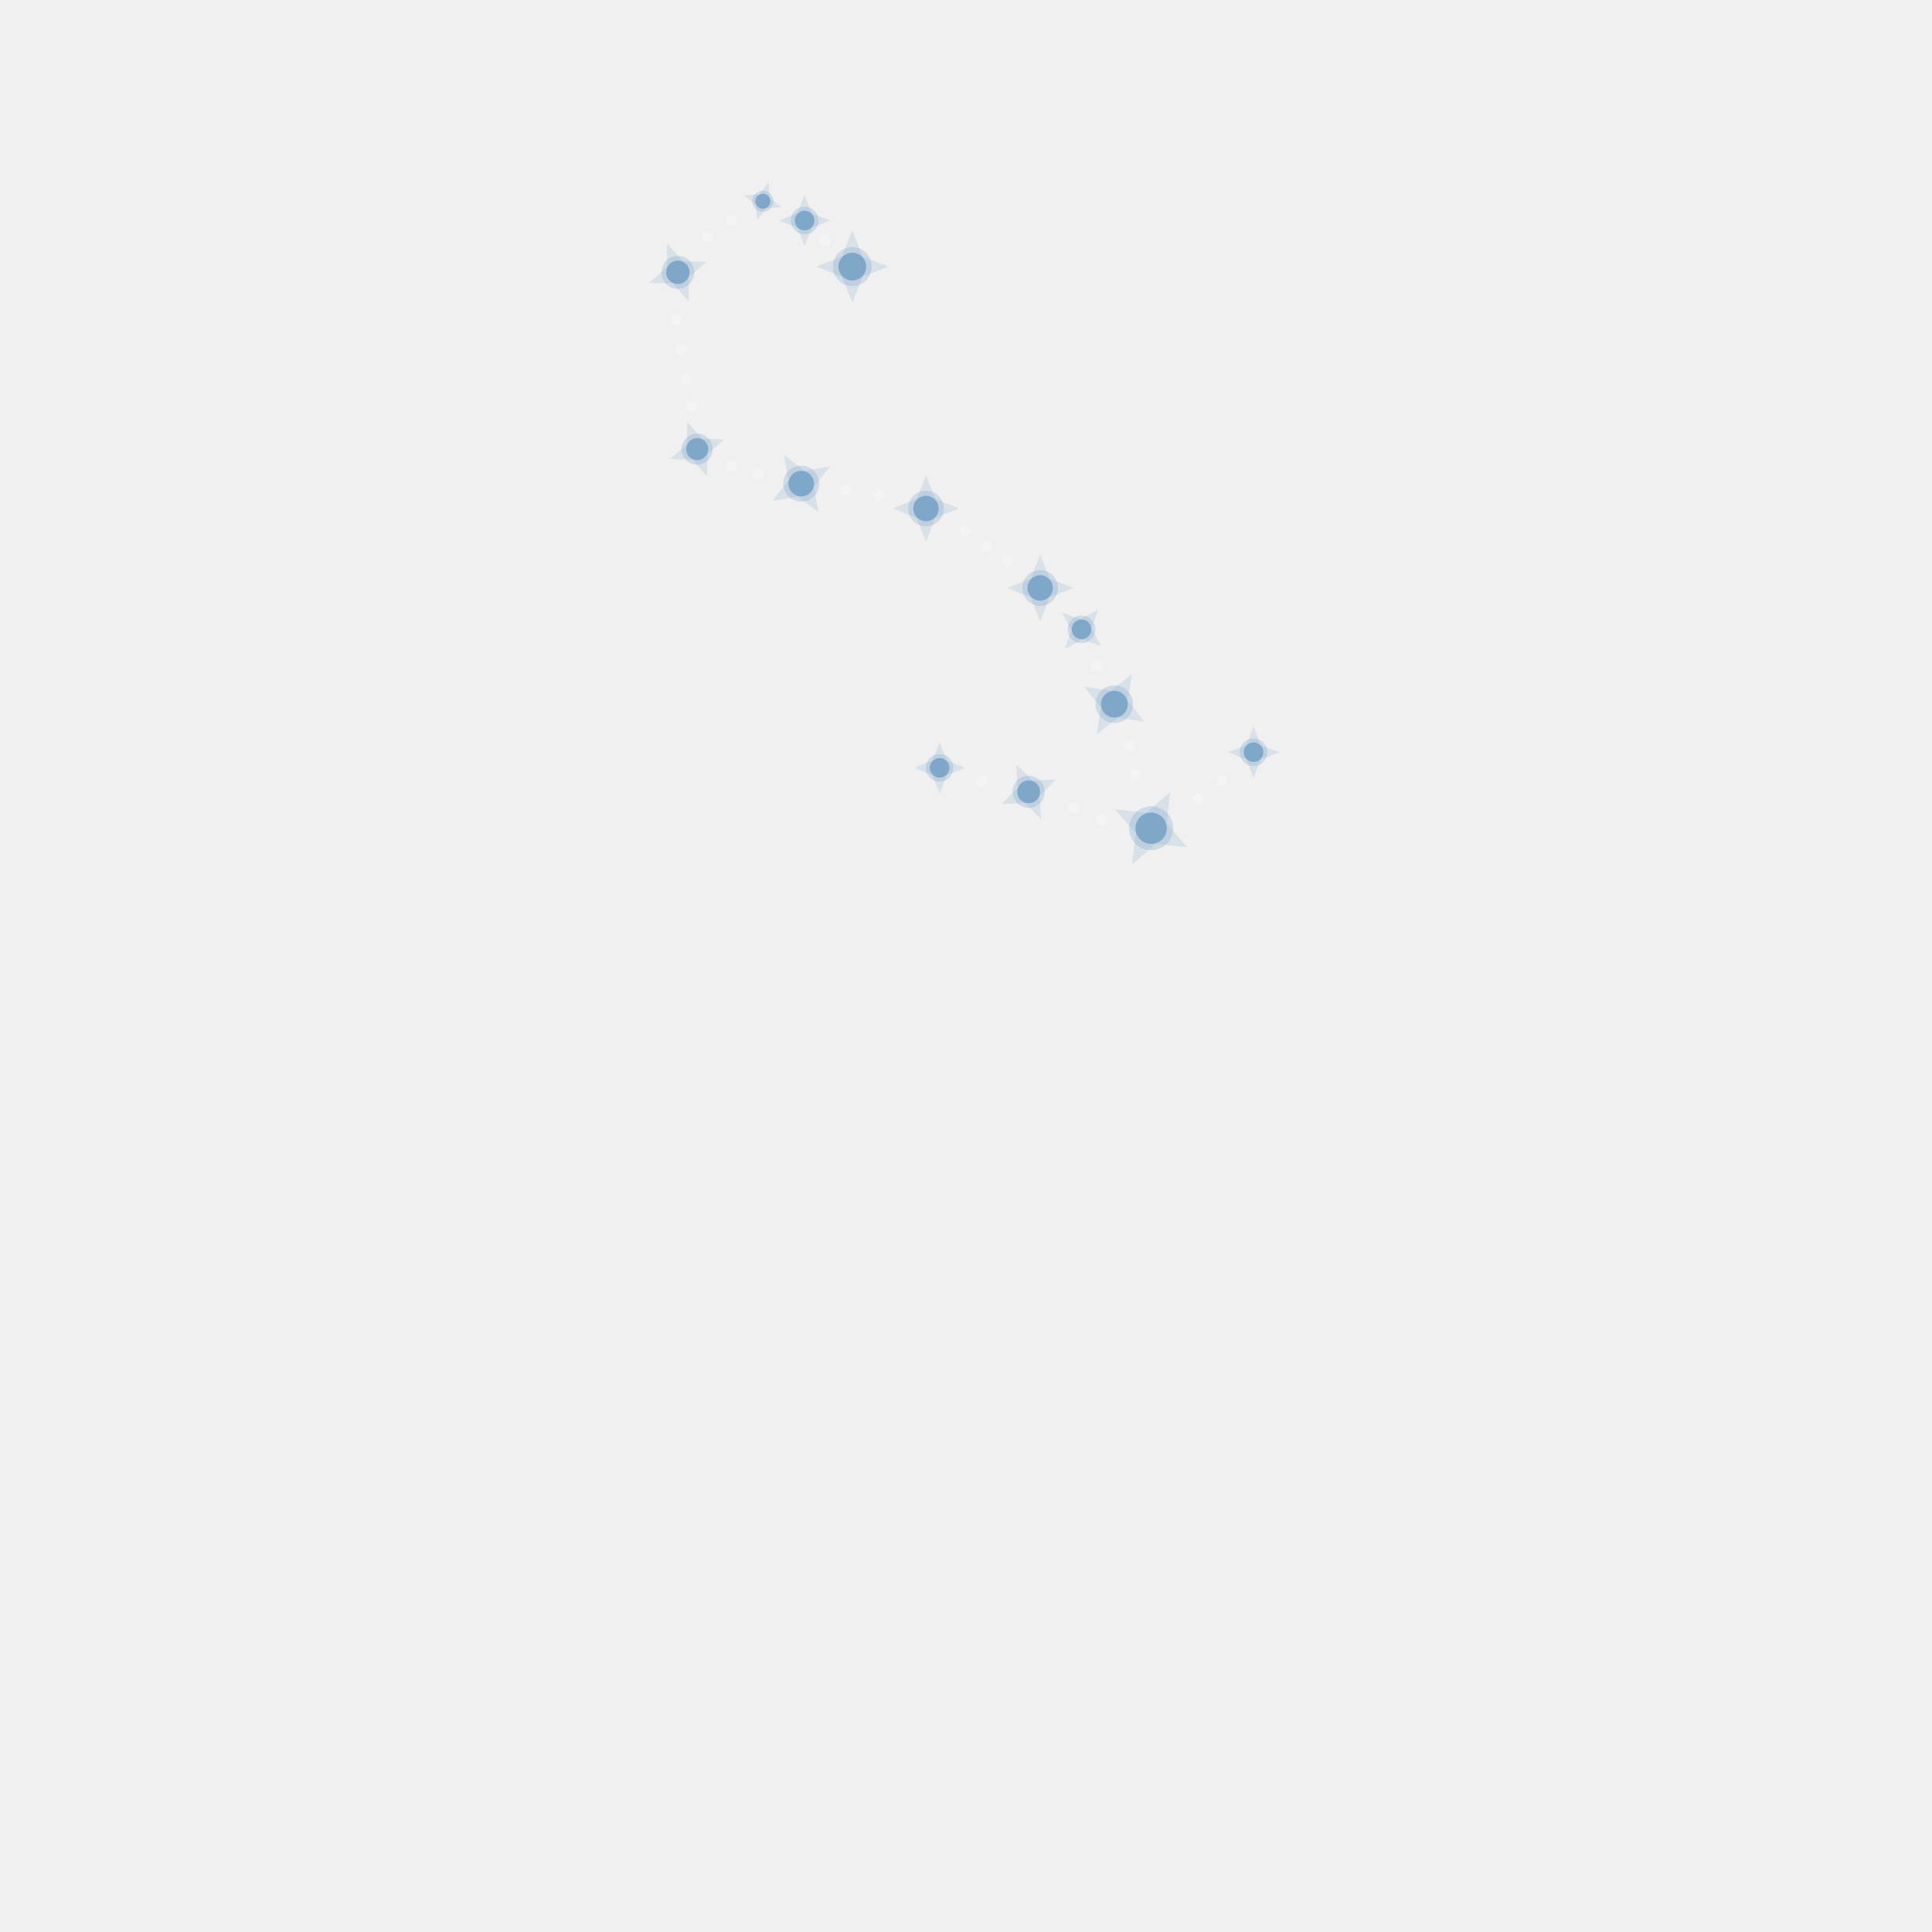
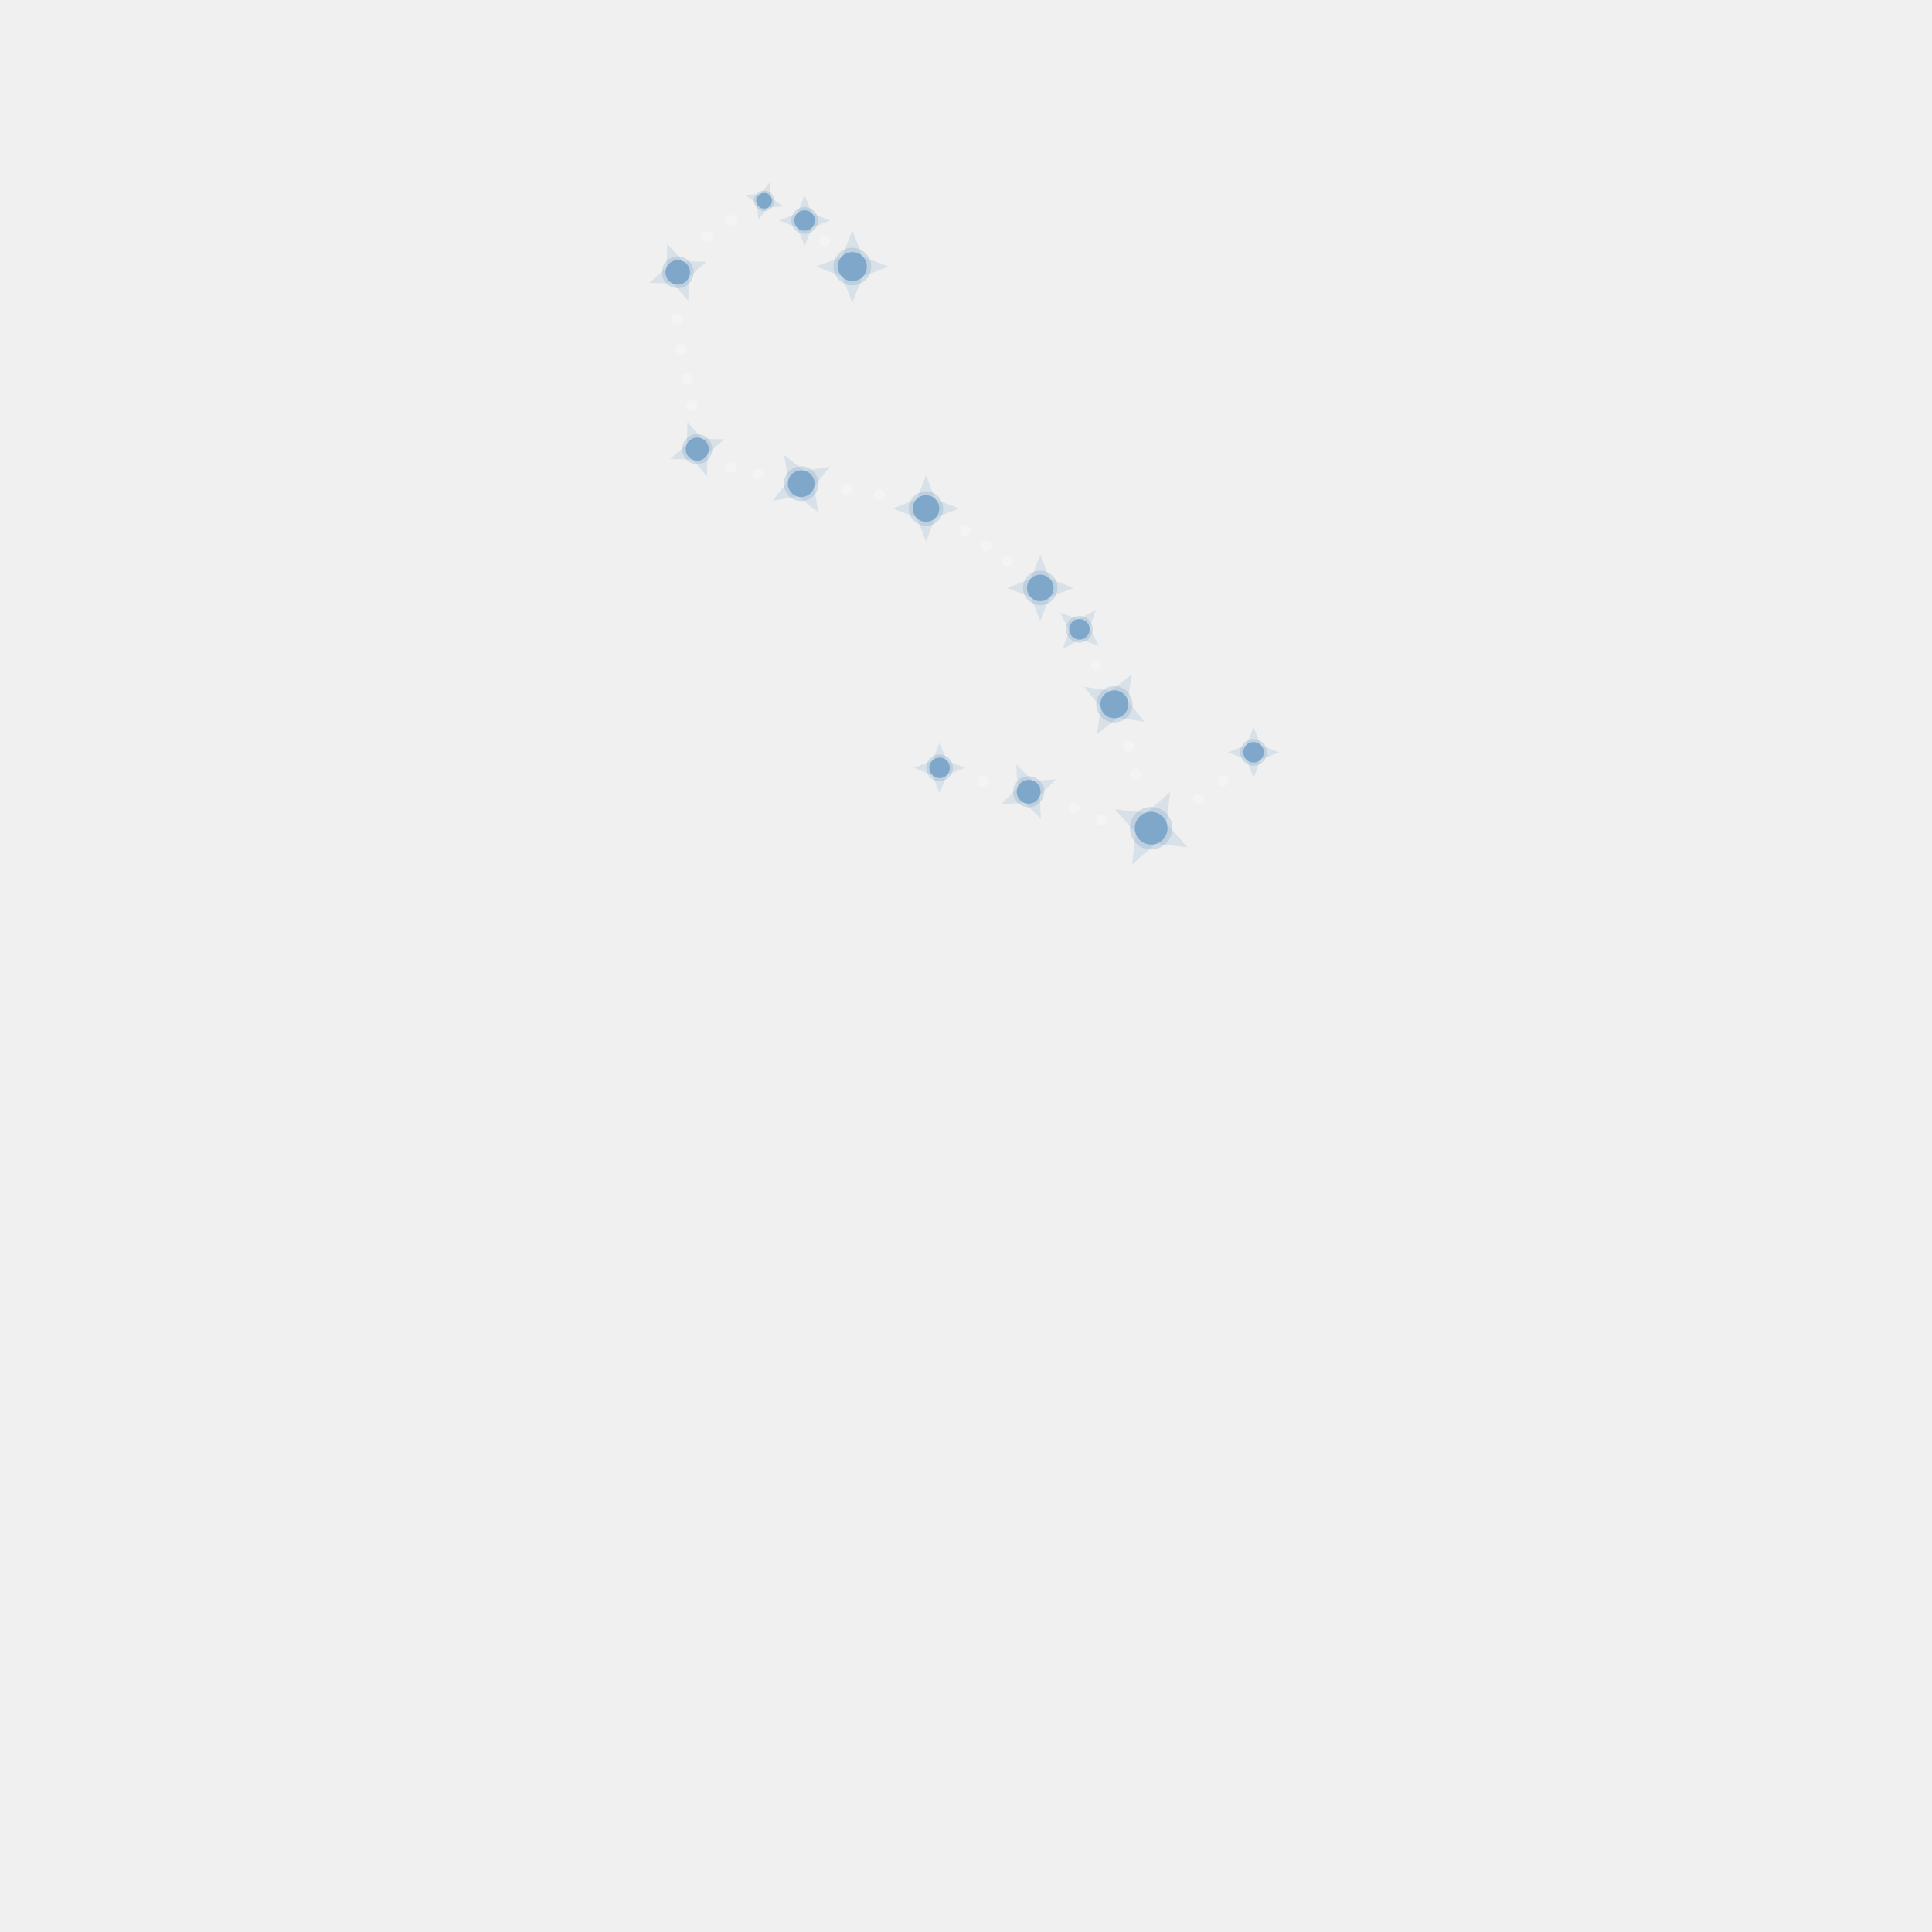
- <svg xmlns="http://www.w3.org/2000/svg" viewBox="0 0 1280 1280" version="1.1" id="svg23668">
-   <defs id="defs23672" />
-   <path d="m 581.234,324.536 c 1.944,-0.628 4.036,0.436 4.664,2.388 0.628,1.944 -0.44,4.032 -2.384,4.664 -1.948,0.628 -4.036,-0.444 -4.668,-2.388 -0.628,-1.944 0.44,-4.036 2.388,-4.664" style="fill:#ffffff;fill-opacity:0.25;fill-rule:nonzero;stroke:none;stroke-width:0.4" id="path856" />
-   <path d="m 559.614,320.888 c 1.948,-0.628 4.036,0.436 4.664,2.384 0.632,1.948 -0.44,4.036 -2.384,4.664 -1.948,0.632 -4.036,-0.436 -4.664,-2.384 -0.632,-1.948 0.436,-4.036 2.384,-4.664" style="fill:#ffffff;fill-opacity:0.25;fill-rule:nonzero;stroke:none;stroke-width:0.4" id="path858" />
-   <path d="m 715.294,535.484 c -0.144,2.04 -1.916,3.576 -3.96,3.432 -2.04,-0.148 -3.576,-1.924 -3.428,-3.964 0.148,-2.036 1.92,-3.576 3.96,-3.428 2.044,0.148 3.576,1.92 3.428,3.96" style="fill:#ffffff;fill-opacity:0.25;fill-rule:nonzero;stroke:none;stroke-width:0.4" id="path860" />
-   <path d="m 733.434,543.456 c -0.144,2.04 -1.916,3.576 -3.96,3.432 -2.04,-0.148 -3.572,-1.924 -3.428,-3.96 0.148,-2.044 1.92,-3.58 3.96,-3.432 2.044,0.144 3.576,1.92 3.428,3.96" style="fill:#ffffff;fill-opacity:0.25;fill-rule:nonzero;stroke:none;stroke-width:0.4" id="path862" />
-   <path d="m 796.054,525.952 c 1.708,1.124 2.188,3.416 1.072,5.132 -1.12,1.708 -3.412,2.188 -5.128,1.072 -1.712,-1.12 -2.192,-3.416 -1.076,-5.128 1.124,-1.712 3.416,-2.196 5.132,-1.076" style="fill:#ffffff;fill-opacity:0.25;fill-rule:nonzero;stroke:none;stroke-width:0.4" id="path864" />
-   <path d="m 811.83,513.964 c 1.716,1.124 2.196,3.42 1.076,5.132 -1.12,1.712 -3.416,2.192 -5.128,1.072 -1.712,-1.116 -2.196,-3.412 -1.076,-5.124 1.12,-1.716 3.416,-2.196 5.128,-1.08" style="fill:#ffffff;fill-opacity:0.25;fill-rule:nonzero;stroke:none;stroke-width:0.4" id="path866" />
-   <path d="m 664.038,370.816 c 0.556,-1.912 2.564,-3.016 4.48,-2.456 1.912,0.564 3.016,2.568 2.456,4.48 -0.56,1.92 -2.564,3.016 -4.48,2.456 -1.916,-0.56 -3.016,-2.564 -2.456,-4.48" style="fill:#ffffff;fill-opacity:0.25;fill-rule:nonzero;stroke:none;stroke-width:0.4" id="path870" />
-   <path d="m 650.01,360.66 c 0.564,-1.912 2.568,-3.012 4.48,-2.452 1.92,0.56 3.016,2.564 2.456,4.48 -0.556,1.912 -2.564,3.016 -4.48,2.452 -1.916,-0.556 -3.016,-2.56 -2.456,-4.48" style="fill:#ffffff;fill-opacity:0.25;fill-rule:nonzero;stroke:none;stroke-width:0.4" id="path872" />
-   <path d="m 636.074,350.572 c 0.56,-1.916 2.564,-3.012 4.48,-2.456 1.916,0.56 3.012,2.568 2.452,4.484 -0.56,1.912 -2.564,3.012 -4.48,2.452 -1.916,-0.56 -3.012,-2.564 -2.452,-4.48" style="fill:#ffffff;fill-opacity:0.25;fill-rule:nonzero;stroke:none;stroke-width:0.4" id="path874" />
-   <path d="m 470.778,153.828 c 1.612,1.18 1.96,3.44 0.776,5.048 -1.18,1.608 -3.44,1.956 -5.048,0.776 -1.608,-1.18 -1.956,-3.44 -0.776,-5.048 1.18,-1.608 3.44,-1.956 5.048,-0.776" style="fill:#ffffff;fill-opacity:0.25;fill-rule:nonzero;stroke:none;stroke-width:0.4" id="path876" />
-   <path d="m 486.918,142.888 c 1.608,1.18 1.956,3.44 0.776,5.048 -1.18,1.608 -3.44,1.956 -5.048,0.776 -1.608,-1.18 -1.956,-3.44 -0.776,-5.048 1.18,-1.608 3.44,-1.956 5.048,-0.776" style="fill:#ffffff;fill-opacity:0.25;fill-rule:nonzero;stroke:none;stroke-width:0.4" id="path878" />
-   <path d="m 549.718,160.976 c -0.868,1.852 -3.072,2.652 -4.928,1.788 -1.852,-0.868 -2.652,-3.072 -1.788,-4.928 0.868,-1.852 3.076,-2.652 4.928,-1.784 1.852,0.868 2.652,3.068 1.788,4.924" style="fill:#ffffff;fill-opacity:0.25;fill-rule:nonzero;stroke:none;stroke-width:0.4" id="path882" />
-   <path d="m 652.322,514.192 c 1.868,0.828 2.716,3.016 1.888,4.888 -0.832,1.868 -3.02,2.712 -4.892,1.884 -1.872,-0.828 -2.716,-3.016 -1.888,-4.884 0.828,-1.872 3.02,-2.716 4.892,-1.888" style="fill:#ffffff;fill-opacity:0.25;fill-rule:nonzero;stroke:none;stroke-width:0.4" id="path886" />
-   <path d="m 727.882,443.916 c -1.8,0.852 -3.96,0.084 -4.808,-1.72 -0.856,-1.8 -0.088,-3.956 1.712,-4.808 1.804,-0.856 3.96,-0.092 4.812,1.712 0.856,1.808 0.088,3.96 -1.716,4.816" style="fill:#ffffff;fill-opacity:0.25;fill-rule:nonzero;stroke:none;stroke-width:0.4" id="path888" />
-   <path d="m 488.078,308.364 c 0.32,1.968 -1.012,3.824 -2.984,4.148 -1.968,0.32 -3.824,-1.016 -4.148,-2.984 -0.32,-1.968 1.016,-3.828 2.984,-4.148 1.972,-0.32 3.824,1.016 4.148,2.984" style="fill:#ffffff;fill-opacity:0.25;fill-rule:nonzero;stroke:none;stroke-width:0.4" id="path892" />
-   <path d="m 505.886,313.612 c 0.32,1.972 -1.016,3.828 -2.984,4.152 -1.972,0.32 -3.824,-1.016 -4.148,-2.988 -0.32,-1.968 1.016,-3.824 2.984,-4.148 1.968,-0.32 3.828,1.016 4.148,2.984" style="fill:#ffffff;fill-opacity:0.25;fill-rule:nonzero;stroke:none;stroke-width:0.4" id="path894" />
-   <path d="m 456.166,265.88 c 1.78,-1.008 4.04,-0.38 5.048,1.396 1.008,1.784 0.38,4.044 -1.4,5.052 -1.78,1.008 -4.04,0.38 -5.048,-1.4 -1.008,-1.78 -0.38,-4.04 1.4,-5.048" style="fill:#ffffff;fill-opacity:0.25;fill-rule:nonzero;stroke:none;stroke-width:0.4" id="path900" />
-   <path d="m 453.03,247.888 c 1.784,-1.008 4.044,-0.38 5.052,1.4 1.004,1.784 0.376,4.04 -1.404,5.048 -1.78,1.008 -4.04,0.384 -5.048,-1.4 -1.008,-1.78 -0.38,-4.04 1.4,-5.048" style="fill:#ffffff;fill-opacity:0.25;fill-rule:nonzero;stroke:none;stroke-width:0.4" id="path902" />
-   <path d="m 449.63,228.368 c 1.78,-1.008 4.04,-0.38 5.048,1.4 1.008,1.78 0.38,4.04 -1.4,5.048 -1.78,1.008 -4.04,0.38 -5.048,-1.4 -1.008,-1.784 -0.38,-4.04 1.4,-5.048" style="fill:#ffffff;fill-opacity:0.25;fill-rule:nonzero;stroke:none;stroke-width:0.4" id="path904" />
-   <path d="m 446.198,208.668 c 1.78,-1.008 4.04,-0.384 5.048,1.4 1.008,1.78 0.38,4.04 -1.4,5.044 -1.78,1.008 -4.04,0.384 -5.048,-1.396 -1.008,-1.78 -0.384,-4.044 1.4,-5.048" style="fill:#ffffff;fill-opacity:0.25;fill-rule:nonzero;stroke:none;stroke-width:0.4" id="path906" />
-   <path d="m 755.074,510.516 c 1.324,1.56 1.124,3.9 -0.436,5.22 -1.56,1.32 -3.9,1.124 -5.224,-0.44 -1.32,-1.56 -1.124,-3.896 0.44,-5.216 1.56,-1.32 3.896,-1.128 5.22,0.436" style="fill:#ffffff;fill-opacity:0.25;fill-rule:nonzero;stroke:none;stroke-width:0.4" id="path910" />
-   <path d="m 750.57,491.972 c 1.32,1.564 1.124,3.9 -0.44,5.22 -1.56,1.324 -3.896,1.128 -5.216,-0.432 -1.324,-1.564 -1.128,-3.904 0.436,-5.224 1.564,-1.32 3.9,-1.124 5.22,0.436" style="fill:#ffffff;fill-opacity:0.25;fill-rule:nonzero;stroke:none;stroke-width:0.4" id="path912" />
-   <g transform="matrix(9.6,0,0,9.6,1246.291,-980.151)" id="use9385-36" style="fill:#7fa7ca;fill-opacity:1">
-     <path d="m -71,118 0.708,1.792 L -68.5,120.5 -70.292,121.208 -71,123 -71.708,121.208 -73.5,120.5 l 1.792,-0.708 z" id="path10536-2" style="display:inline;overflow:visible;opacity:0.2;fill-rule:evenodd;stroke:none;stroke-width:4;stroke-linecap:butt;stroke-linejoin:miter;stroke-miterlimit:4;stroke-dashoffset:0;stroke-opacity:1;marker:none;marker-start:none;marker-mid:none;marker-end:none;enable-background:accumulate" />
-     <path d="m -69.654,120.5 c 0,0.743 -0.603,1.346 -1.346,1.346 -0.743,0 -1.346,-0.603 -1.346,-1.346 0,-0.743 0.603,-1.346 1.346,-1.346 0.743,0 1.346,0.603 1.346,1.346 z" id="path10538-7" style="display:inline;overflow:visible;opacity:0.3;fill-rule:evenodd;stroke:none;stroke-width:4;stroke-linecap:butt;stroke-linejoin:miter;stroke-miterlimit:4;stroke-dashoffset:0;stroke-opacity:1;marker:none;marker-start:none;marker-mid:none;marker-end:none;enable-background:accumulate" />
-     <path d="m -71.957,120.5 c 0,0.528 0.429,0.957 0.957,0.957 0.528,0 0.957,-0.429 0.957,-0.957 0,-0.528 -0.429,-0.957 -0.957,-0.957 -0.528,0 -0.957,0.429 -0.957,0.957 z" id="path10540-06" style="display:inline;overflow:visible;fill-rule:evenodd;stroke:none;stroke-width:4;stroke-linecap:butt;stroke-linejoin:miter;stroke-miterlimit:4;stroke-dashoffset:0;stroke-opacity:1;marker:none;marker-start:none;marker-mid:none;marker-end:none;enable-background:accumulate" />
-   </g>
-   <g transform="matrix(6.8,0,0,6.8,1015.866,-673.288)" id="use9385-36-6" style="fill:#7fa7ca;fill-opacity:1">
-     <path d="m -71,118 0.708,1.792 L -68.5,120.5 -70.292,121.208 -71,123 -71.708,121.208 -73.5,120.5 l 1.792,-0.708 z" id="path10536-2-9" style="display:inline;overflow:visible;opacity:0.2;fill-rule:evenodd;stroke:none;stroke-width:4;stroke-linecap:butt;stroke-linejoin:miter;stroke-miterlimit:4;stroke-dashoffset:0;stroke-opacity:1;marker:none;marker-start:none;marker-mid:none;marker-end:none;enable-background:accumulate" />
-     <path d="m -69.654,120.5 c 0,0.743 -0.603,1.346 -1.346,1.346 -0.743,0 -1.346,-0.603 -1.346,-1.346 0,-0.743 0.603,-1.346 1.346,-1.346 0.743,0 1.346,0.603 1.346,1.346 z" id="path10538-7-2" style="display:inline;overflow:visible;opacity:0.3;fill-rule:evenodd;stroke:none;stroke-width:4;stroke-linecap:butt;stroke-linejoin:miter;stroke-miterlimit:4;stroke-dashoffset:0;stroke-opacity:1;marker:none;marker-start:none;marker-mid:none;marker-end:none;enable-background:accumulate" />
-     <path d="m -71.957,120.5 c 0,0.528 0.429,0.957 0.957,0.957 0.528,0 0.957,-0.429 0.957,-0.957 0,-0.528 -0.429,-0.957 -0.957,-0.957 -0.528,0 -0.957,0.429 -0.957,0.957 z" id="path10540-06-5" style="display:inline;overflow:visible;fill-rule:evenodd;stroke:none;stroke-width:4;stroke-linecap:butt;stroke-linejoin:miter;stroke-miterlimit:4;stroke-dashoffset:0;stroke-opacity:1;marker:none;marker-start:none;marker-mid:none;marker-end:none;enable-background:accumulate" />
-   </g>
-   <g transform="matrix(4.967878,1.536289,-1.536289,4.967878,1043.236,-356.2055)" id="use9385-36-9" style="fill:#7fa7ca;fill-opacity:1">
-     <path d="m -71,118 0.708,1.792 L -68.5,120.5 -70.292,121.208 -71,123 -71.708,121.208 -73.5,120.5 l 1.792,-0.708 z" id="path10536-2-5" style="display:inline;overflow:visible;opacity:0.2;fill-rule:evenodd;stroke:none;stroke-width:4;stroke-linecap:butt;stroke-linejoin:miter;stroke-miterlimit:4;stroke-dashoffset:0;stroke-opacity:1;marker:none;marker-start:none;marker-mid:none;marker-end:none;enable-background:accumulate" />
-     <path d="m -69.654,120.5 c 0,0.743 -0.603,1.346 -1.346,1.346 -0.743,0 -1.346,-0.603 -1.346,-1.346 0,-0.743 0.603,-1.346 1.346,-1.346 0.743,0 1.346,0.603 1.346,1.346 z" id="path10538-7-7" style="display:inline;overflow:visible;opacity:0.3;fill-rule:evenodd;stroke:none;stroke-width:4;stroke-linecap:butt;stroke-linejoin:miter;stroke-miterlimit:4;stroke-dashoffset:0;stroke-opacity:1;marker:none;marker-start:none;marker-mid:none;marker-end:none;enable-background:accumulate" />
-     <path d="m -71.957,120.5 c 0,0.528 0.429,0.957 0.957,0.957 0.528,0 0.957,-0.429 0.957,-0.957 0,-0.528 -0.429,-0.957 -0.957,-0.957 -0.528,0 -0.957,0.429 -0.957,0.957 z" id="path10540-06-0" style="display:inline;overflow:visible;fill-rule:evenodd;stroke:none;stroke-width:4;stroke-linecap:butt;stroke-linejoin:miter;stroke-miterlimit:4;stroke-dashoffset:0;stroke-opacity:1;marker:none;marker-start:none;marker-mid:none;marker-end:none;enable-background:accumulate" />
-   </g>
-   <g transform="matrix(7.6,-2.817081,2.817081,7.6,649.2318,-935.4012)" id="use9385-36-0" style="fill:#7fa7ca;fill-opacity:1">
-     <path d="m -71,118 0.708,1.792 L -68.5,120.5 -70.292,121.208 -71,123 -71.708,121.208 -73.5,120.5 l 1.792,-0.708 z" id="path10536-2-6" style="display:inline;overflow:visible;opacity:0.2;fill-rule:evenodd;stroke:none;stroke-width:4;stroke-linecap:butt;stroke-linejoin:miter;stroke-miterlimit:4;stroke-dashoffset:0;stroke-opacity:1;marker:none;marker-start:none;marker-mid:none;marker-end:none;enable-background:accumulate" />
-     <path d="m -69.654,120.5 c 0,0.743 -0.603,1.346 -1.346,1.346 -0.743,0 -1.346,-0.603 -1.346,-1.346 0,-0.743 0.603,-1.346 1.346,-1.346 0.743,0 1.346,0.603 1.346,1.346 z" id="path10538-7-1" style="display:inline;overflow:visible;opacity:0.3;fill-rule:evenodd;stroke:none;stroke-width:4;stroke-linecap:butt;stroke-linejoin:miter;stroke-miterlimit:4;stroke-dashoffset:0;stroke-opacity:1;marker:none;marker-start:none;marker-mid:none;marker-end:none;enable-background:accumulate" />
-     <path d="m -71.957,120.5 c 0,0.528 0.429,0.957 0.957,0.957 0.528,0 0.957,-0.429 0.957,-0.957 0,-0.528 -0.429,-0.957 -0.957,-0.957 -0.528,0 -0.957,0.429 -0.957,0.957 z" id="path10540-06-6" style="display:inline;overflow:visible;fill-rule:evenodd;stroke:none;stroke-width:4;stroke-linecap:butt;stroke-linejoin:miter;stroke-miterlimit:4;stroke-dashoffset:0;stroke-opacity:1;marker:none;marker-start:none;marker-mid:none;marker-end:none;enable-background:accumulate" />
-   </g>
-   <g transform="matrix(7.2,-2.605293,2.605293,7.2,659.1751,-755.0021)" id="use9385-36-4" style="fill:#7fa7ca;fill-opacity:1">
-     <path d="m -71,118 0.708,1.792 L -68.5,120.5 -70.292,121.208 -71,123 -71.708,121.208 -73.5,120.5 l 1.792,-0.708 z" id="path10536-2-7" style="display:inline;overflow:visible;opacity:0.2;fill-rule:evenodd;stroke:none;stroke-width:4;stroke-linecap:butt;stroke-linejoin:miter;stroke-miterlimit:4;stroke-dashoffset:0;stroke-opacity:1;marker:none;marker-start:none;marker-mid:none;marker-end:none;enable-background:accumulate" />
-     <path d="m -69.654,120.5 c 0,0.743 -0.603,1.346 -1.346,1.346 -0.743,0 -1.346,-0.603 -1.346,-1.346 0,-0.743 0.603,-1.346 1.346,-1.346 0.743,0 1.346,0.603 1.346,1.346 z" id="path10538-7-77" style="display:inline;overflow:visible;opacity:0.3;fill-rule:evenodd;stroke:none;stroke-width:4;stroke-linecap:butt;stroke-linejoin:miter;stroke-miterlimit:4;stroke-dashoffset:0;stroke-opacity:1;marker:none;marker-start:none;marker-mid:none;marker-end:none;enable-background:accumulate" />
-     <path d="m -71.957,120.5 c 0,0.528 0.429,0.957 0.957,0.957 0.528,0 0.957,-0.429 0.957,-0.957 0,-0.528 -0.429,-0.957 -0.957,-0.957 -0.528,0 -0.957,0.429 -0.957,0.957 z" id="path10540-06-59" style="display:inline;overflow:visible;fill-rule:evenodd;stroke:none;stroke-width:4;stroke-linecap:butt;stroke-linejoin:miter;stroke-miterlimit:4;stroke-dashoffset:0;stroke-opacity:1;marker:none;marker-start:none;marker-mid:none;marker-end:none;enable-background:accumulate" />
-   </g>
-   <g transform="matrix(7.6,-4.537247,4.537247,7.6,523.6892,-917.5153)" id="use9385-36-45" style="fill:#7fa7ca;fill-opacity:1">
-     <path d="m -71,118 0.708,1.792 L -68.5,120.5 -70.292,121.208 -71,123 -71.708,121.208 -73.5,120.5 l 1.792,-0.708 z" id="path10536-2-8" style="display:inline;overflow:visible;opacity:0.2;fill-rule:evenodd;stroke:none;stroke-width:4;stroke-linecap:butt;stroke-linejoin:miter;stroke-miterlimit:4;stroke-dashoffset:0;stroke-opacity:1;marker:none;marker-start:none;marker-mid:none;marker-end:none;enable-background:accumulate" />
-     <path d="m -69.654,120.5 c 0,0.743 -0.603,1.346 -1.346,1.346 -0.743,0 -1.346,-0.603 -1.346,-1.346 0,-0.743 0.603,-1.346 1.346,-1.346 0.743,0 1.346,0.603 1.346,1.346 z" id="path10538-7-4" style="display:inline;overflow:visible;opacity:0.3;fill-rule:evenodd;stroke:none;stroke-width:4;stroke-linecap:butt;stroke-linejoin:miter;stroke-miterlimit:4;stroke-dashoffset:0;stroke-opacity:1;marker:none;marker-start:none;marker-mid:none;marker-end:none;enable-background:accumulate" />
-     <path d="m -71.957,120.5 c 0,0.528 0.429,0.957 0.957,0.957 0.528,0 0.957,-0.429 0.957,-0.957 0,-0.528 -0.429,-0.957 -0.957,-0.957 -0.528,0 -0.957,0.429 -0.957,0.957 z" id="path10540-06-57" style="display:inline;overflow:visible;fill-rule:evenodd;stroke:none;stroke-width:4;stroke-linecap:butt;stroke-linejoin:miter;stroke-miterlimit:4;stroke-dashoffset:0;stroke-opacity:1;marker:none;marker-start:none;marker-mid:none;marker-end:none;enable-background:accumulate" />
-   </g>
-   <g transform="matrix(8.8,0,0,8.8,1238.278,-723.5036)" id="use9385-36-1" style="fill:#7fa7ca;fill-opacity:1">
-     <path d="m -71,118 0.708,1.792 L -68.5,120.5 -70.292,121.208 -71,123 -71.708,121.208 -73.5,120.5 l 1.792,-0.708 z" id="path10536-2-95" style="display:inline;overflow:visible;opacity:0.2;fill-rule:evenodd;stroke:none;stroke-width:4;stroke-linecap:butt;stroke-linejoin:miter;stroke-miterlimit:4;stroke-dashoffset:0;stroke-opacity:1;marker:none;marker-start:none;marker-mid:none;marker-end:none;enable-background:accumulate" />
-     <path d="m -69.654,120.5 c 0,0.743 -0.603,1.346 -1.346,1.346 -0.743,0 -1.346,-0.603 -1.346,-1.346 0,-0.743 0.603,-1.346 1.346,-1.346 0.743,0 1.346,0.603 1.346,1.346 z" id="path10538-7-46" style="display:inline;overflow:visible;opacity:0.3;fill-rule:evenodd;stroke:none;stroke-width:4;stroke-linecap:butt;stroke-linejoin:miter;stroke-miterlimit:4;stroke-dashoffset:0;stroke-opacity:1;marker:none;marker-start:none;marker-mid:none;marker-end:none;enable-background:accumulate" />
-     <path d="m -71.957,120.5 c 0,0.528 0.429,0.957 0.957,0.957 0.528,0 0.957,-0.429 0.957,-0.957 0,-0.528 -0.429,-0.957 -0.957,-0.957 -0.528,0 -0.957,0.429 -0.957,0.957 z" id="path10540-06-2" style="display:inline;overflow:visible;fill-rule:evenodd;stroke:none;stroke-width:4;stroke-linecap:butt;stroke-linejoin:miter;stroke-miterlimit:4;stroke-dashoffset:0;stroke-opacity:1;marker:none;marker-start:none;marker-mid:none;marker-end:none;enable-background:accumulate" />
-   </g>
-   <g transform="matrix(8.8,0,0,8.8,1313.92,-670.8568)" id="use9385-36-99" style="fill:#7fa7ca;fill-opacity:1">
-     <path d="m -71,118 0.708,1.792 L -68.5,120.5 -70.292,121.208 -71,123 -71.708,121.208 -73.5,120.5 l 1.792,-0.708 z" id="path10536-2-63" style="display:inline;overflow:visible;opacity:0.2;fill-rule:evenodd;stroke:none;stroke-width:4;stroke-linecap:butt;stroke-linejoin:miter;stroke-miterlimit:4;stroke-dashoffset:0;stroke-opacity:1;marker:none;marker-start:none;marker-mid:none;marker-end:none;enable-background:accumulate" />
-     <path d="m -69.654,120.5 c 0,0.743 -0.603,1.346 -1.346,1.346 -0.743,0 -1.346,-0.603 -1.346,-1.346 0,-0.743 0.603,-1.346 1.346,-1.346 0.743,0 1.346,0.603 1.346,1.346 z" id="path10538-7-6" style="display:inline;overflow:visible;opacity:0.3;fill-rule:evenodd;stroke:none;stroke-width:4;stroke-linecap:butt;stroke-linejoin:miter;stroke-miterlimit:4;stroke-dashoffset:0;stroke-opacity:1;marker:none;marker-start:none;marker-mid:none;marker-end:none;enable-background:accumulate" />
-     <path d="m -71.957,120.5 c 0,0.528 0.429,0.957 0.957,0.957 0.528,0 0.957,-0.429 0.957,-0.957 0,-0.528 -0.429,-0.957 -0.957,-0.957 -0.528,0 -0.957,0.429 -0.957,0.957 z" id="path10540-06-3" style="display:inline;overflow:visible;fill-rule:evenodd;stroke:none;stroke-width:4;stroke-linecap:butt;stroke-linejoin:miter;stroke-miterlimit:4;stroke-dashoffset:0;stroke-opacity:1;marker:none;marker-start:none;marker-mid:none;marker-end:none;enable-background:accumulate" />
-   </g>
-   <g transform="matrix(5.182703,4.402225,-4.402225,5.182703,1614.978,105.0037)" id="use9385-36-15" style="fill:#7fa7ca;fill-opacity:1">
-     <path d="m -71,118 0.708,1.792 L -68.5,120.5 -70.292,121.208 -71,123 -71.708,121.208 -73.5,120.5 l 1.792,-0.708 z" id="path10536-2-78" style="display:inline;overflow:visible;opacity:0.2;fill-rule:evenodd;stroke:none;stroke-width:4;stroke-linecap:butt;stroke-linejoin:miter;stroke-miterlimit:4;stroke-dashoffset:0;stroke-opacity:1;marker:none;marker-start:none;marker-mid:none;marker-end:none;enable-background:accumulate" />
-     <path d="m -69.654,120.5 c 0,0.743 -0.603,1.346 -1.346,1.346 -0.743,0 -1.346,-0.603 -1.346,-1.346 0,-0.743 0.603,-1.346 1.346,-1.346 0.743,0 1.346,0.603 1.346,1.346 z" id="path10538-7-9" style="display:inline;overflow:visible;opacity:0.3;fill-rule:evenodd;stroke:none;stroke-width:4;stroke-linecap:butt;stroke-linejoin:miter;stroke-miterlimit:4;stroke-dashoffset:0;stroke-opacity:1;marker:none;marker-start:none;marker-mid:none;marker-end:none;enable-background:accumulate" />
-     <path d="m -71.957,120.5 c 0,0.528 0.429,0.957 0.957,0.957 0.528,0 0.957,-0.429 0.957,-0.957 0,-0.528 -0.429,-0.957 -0.957,-0.957 -0.528,0 -0.957,0.429 -0.957,0.957 z" id="path10540-06-7" style="display:inline;overflow:visible;fill-rule:evenodd;stroke:none;stroke-width:4;stroke-linecap:butt;stroke-linejoin:miter;stroke-miterlimit:4;stroke-dashoffset:0;stroke-opacity:1;marker:none;marker-start:none;marker-mid:none;marker-end:none;enable-background:accumulate" />
-   </g>
-   <g transform="matrix(8,4.653175,-4.653175,8,1866.991,-167.0704)" id="use9385-36-07" style="fill:#7fa7ca;fill-opacity:1">
-     <path d="m -71,118 0.708,1.792 L -68.5,120.5 -70.292,121.208 -71,123 -71.708,121.208 -73.5,120.5 l 1.792,-0.708 z" id="path10536-2-1" style="display:inline;overflow:visible;opacity:0.2;fill-rule:evenodd;stroke:none;stroke-width:4;stroke-linecap:butt;stroke-linejoin:miter;stroke-miterlimit:4;stroke-dashoffset:0;stroke-opacity:1;marker:none;marker-start:none;marker-mid:none;marker-end:none;enable-background:accumulate" />
-     <path d="m -69.654,120.5 c 0,0.743 -0.603,1.346 -1.346,1.346 -0.743,0 -1.346,-0.603 -1.346,-1.346 0,-0.743 0.603,-1.346 1.346,-1.346 0.743,0 1.346,0.603 1.346,1.346 z" id="path10538-7-17" style="display:inline;overflow:visible;opacity:0.3;fill-rule:evenodd;stroke:none;stroke-width:4;stroke-linecap:butt;stroke-linejoin:miter;stroke-miterlimit:4;stroke-dashoffset:0;stroke-opacity:1;marker:none;marker-start:none;marker-mid:none;marker-end:none;enable-background:accumulate" />
-     <path d="m -71.957,120.5 c 0,0.528 0.429,0.957 0.957,0.957 0.528,0 0.957,-0.429 0.957,-0.957 0,-0.528 -0.429,-0.957 -0.957,-0.957 -0.528,0 -0.957,0.429 -0.957,0.957 z" id="path10540-06-21" style="display:inline;overflow:visible;fill-rule:evenodd;stroke:none;stroke-width:4;stroke-linecap:butt;stroke-linejoin:miter;stroke-miterlimit:4;stroke-dashoffset:0;stroke-opacity:1;marker:none;marker-start:none;marker-mid:none;marker-end:none;enable-background:accumulate" />
-   </g>
-   <g transform="matrix(9.6,5.039302,-5.039302,9.6,2051.495,-250.2738)" id="use9385-36-2" style="fill:#7fa7ca;fill-opacity:1">
-     <path d="m -71,118 0.708,1.792 L -68.5,120.5 -70.292,121.208 -71,123 -71.708,121.208 -73.5,120.5 l 1.792,-0.708 z" id="path10536-2-82" style="display:inline;overflow:visible;opacity:0.2;fill-rule:evenodd;stroke:none;stroke-width:4;stroke-linecap:butt;stroke-linejoin:miter;stroke-miterlimit:4;stroke-dashoffset:0;stroke-opacity:1;marker:none;marker-start:none;marker-mid:none;marker-end:none;enable-background:accumulate" />
-     <path d="m -69.654,120.5 c 0,0.743 -0.603,1.346 -1.346,1.346 -0.743,0 -1.346,-0.603 -1.346,-1.346 0,-0.743 0.603,-1.346 1.346,-1.346 0.743,0 1.346,0.603 1.346,1.346 z" id="path10538-7-8" style="display:inline;overflow:visible;opacity:0.3;fill-rule:evenodd;stroke:none;stroke-width:4;stroke-linecap:butt;stroke-linejoin:miter;stroke-miterlimit:4;stroke-dashoffset:0;stroke-opacity:1;marker:none;marker-start:none;marker-mid:none;marker-end:none;enable-background:accumulate" />
-     <path d="m -71.957,120.5 c 0,0.528 0.429,0.957 0.957,0.957 0.528,0 0.957,-0.429 0.957,-0.957 0,-0.528 -0.429,-0.957 -0.957,-0.957 -0.528,0 -0.957,0.429 -0.957,0.957 z" id="path10540-06-30" style="display:inline;overflow:visible;fill-rule:evenodd;stroke:none;stroke-width:4;stroke-linecap:butt;stroke-linejoin:miter;stroke-miterlimit:4;stroke-dashoffset:0;stroke-opacity:1;marker:none;marker-start:none;marker-mid:none;marker-end:none;enable-background:accumulate" />
-   </g>
-   <g transform="matrix(6.8,0,0,6.8,1313.311,-321.0376)" id="use9385-36-5" style="fill:#7fa7ca;fill-opacity:1">
-     <path d="m -71,118 0.708,1.792 L -68.5,120.5 -70.292,121.208 -71,123 -71.708,121.208 -73.5,120.5 l 1.792,-0.708 z" id="path10536-2-83" style="display:inline;overflow:visible;opacity:0.2;fill-rule:evenodd;stroke:none;stroke-width:4;stroke-linecap:butt;stroke-linejoin:miter;stroke-miterlimit:4;stroke-dashoffset:0;stroke-opacity:1;marker:none;marker-start:none;marker-mid:none;marker-end:none;enable-background:accumulate" />
-     <path d="m -69.654,120.5 c 0,0.743 -0.603,1.346 -1.346,1.346 -0.743,0 -1.346,-0.603 -1.346,-1.346 0,-0.743 0.603,-1.346 1.346,-1.346 0.743,0 1.346,0.603 1.346,1.346 z" id="path10538-7-72" style="display:inline;overflow:visible;opacity:0.3;fill-rule:evenodd;stroke:none;stroke-width:4;stroke-linecap:butt;stroke-linejoin:miter;stroke-miterlimit:4;stroke-dashoffset:0;stroke-opacity:1;marker:none;marker-start:none;marker-mid:none;marker-end:none;enable-background:accumulate" />
-     <path d="m -71.957,120.5 c 0,0.528 0.429,0.957 0.957,0.957 0.528,0 0.957,-0.429 0.957,-0.957 0,-0.528 -0.429,-0.957 -0.957,-0.957 -0.528,0 -0.957,0.429 -0.957,0.957 z" id="path10540-06-8" style="display:inline;overflow:visible;fill-rule:evenodd;stroke:none;stroke-width:4;stroke-linecap:butt;stroke-linejoin:miter;stroke-miterlimit:4;stroke-dashoffset:0;stroke-opacity:1;marker:none;marker-start:none;marker-mid:none;marker-end:none;enable-background:accumulate" />
-   </g>
-   <g transform="matrix(7.2,-3.275547,3.275547,7.2,798.0231,-575.5694)" id="use9385-36-54" style="fill:#7fa7ca;fill-opacity:1">
-     <path d="m -71,118 0.708,1.792 L -68.5,120.5 -70.292,121.208 -71,123 -71.708,121.208 -73.5,120.5 l 1.792,-0.708 z" id="path10536-2-3" style="display:inline;overflow:visible;opacity:0.2;fill-rule:evenodd;stroke:none;stroke-width:4;stroke-linecap:butt;stroke-linejoin:miter;stroke-miterlimit:4;stroke-dashoffset:0;stroke-opacity:1;marker:none;marker-start:none;marker-mid:none;marker-end:none;enable-background:accumulate" />
-     <path d="m -69.654,120.5 c 0,0.743 -0.603,1.346 -1.346,1.346 -0.743,0 -1.346,-0.603 -1.346,-1.346 0,-0.743 0.603,-1.346 1.346,-1.346 0.743,0 1.346,0.603 1.346,1.346 z" id="path10538-7-5" style="display:inline;overflow:visible;opacity:0.3;fill-rule:evenodd;stroke:none;stroke-width:4;stroke-linecap:butt;stroke-linejoin:miter;stroke-miterlimit:4;stroke-dashoffset:0;stroke-opacity:1;marker:none;marker-start:none;marker-mid:none;marker-end:none;enable-background:accumulate" />
-     <path d="m -71.957,120.5 c 0,0.528 0.429,0.957 0.957,0.957 0.528,0 0.957,-0.429 0.957,-0.957 0,-0.528 -0.429,-0.957 -0.957,-0.957 -0.528,0 -0.957,0.429 -0.957,0.957 z" id="path10540-06-04" style="display:inline;overflow:visible;fill-rule:evenodd;stroke:none;stroke-width:4;stroke-linecap:butt;stroke-linejoin:miter;stroke-miterlimit:4;stroke-dashoffset:0;stroke-opacity:1;marker:none;marker-start:none;marker-mid:none;marker-end:none;enable-background:accumulate" />
-   </g>
-   <g transform="matrix(6.8,0,0,6.8,1105.305,-310.7009)" id="use9385-36-452" style="fill:#7fa7ca;fill-opacity:1">
-     <path d="m -71,118 0.708,1.792 L -68.5,120.5 -70.292,121.208 -71,123 -71.708,121.208 -73.5,120.5 l 1.792,-0.708 z" id="path10536-2-75" style="display:inline;overflow:visible;opacity:0.2;fill-rule:evenodd;stroke:none;stroke-width:4;stroke-linecap:butt;stroke-linejoin:miter;stroke-miterlimit:4;stroke-dashoffset:0;stroke-opacity:1;marker:none;marker-start:none;marker-mid:none;marker-end:none;enable-background:accumulate" />
-     <path d="m -69.654,120.5 c 0,0.743 -0.603,1.346 -1.346,1.346 -0.743,0 -1.346,-0.603 -1.346,-1.346 0,-0.743 0.603,-1.346 1.346,-1.346 0.743,0 1.346,0.603 1.346,1.346 z" id="path10538-7-16" style="display:inline;overflow:visible;opacity:0.3;fill-rule:evenodd;stroke:none;stroke-width:4;stroke-linecap:butt;stroke-linejoin:miter;stroke-miterlimit:4;stroke-dashoffset:0;stroke-opacity:1;marker:none;marker-start:none;marker-mid:none;marker-end:none;enable-background:accumulate" />
-     <path d="m -71.957,120.5 c 0,0.528 0.429,0.957 0.957,0.957 0.528,0 0.957,-0.429 0.957,-0.957 0,-0.528 -0.429,-0.957 -0.957,-0.957 -0.528,0 -0.957,0.429 -0.957,0.957 z" id="path10540-06-4" style="display:inline;overflow:visible;fill-rule:evenodd;stroke:none;stroke-width:4;stroke-linecap:butt;stroke-linejoin:miter;stroke-miterlimit:4;stroke-dashoffset:0;stroke-opacity:1;marker:none;marker-start:none;marker-mid:none;marker-end:none;enable-background:accumulate" />
+ <svg xmlns="http://www.w3.org/2000/svg" viewBox="0 0 1280 1280">
+   <path d="M581.2 324.5a3.7 3.7 0 1 1 2.3 7 3.7 3.7 0 0 1-2.3-7m-21.6-3.6a3.7 3.7 0 1 1 2.3 7 3.7 3.7 0 0 1-2.3-7m155.7 214.6a3.7 3.7 0 1 1-7.4-.5 3.7 3.7 0 0 1 7.4.5m18.1 8a3.7 3.7 0 1 1-7.4-.6 3.7 3.7 0 0 1 7.4.6M796 526a3.7 3.7 0 1 1-4 6.2 3.7 3.7 0 0 1 4-6.2m15.8-12a3.7 3.7 0 1 1-4 6.2 3.7 3.7 0 0 1 4-6.2M664 370.8a3.6 3.6 0 1 1 7 2 3.6 3.6 0 0 1-7-2m-14-10.1a3.6 3.6 0 1 1 7 2 3.6 3.6 0 0 1-7-2m-14-10.1a3.6 3.6 0 1 1 7 2 3.6 3.6 0 0 1-7-2M470.8 153.8a3.6 3.6 0 1 1-4.3 5.8 3.6 3.6 0 0 1 4.3-5.8m16.2-10.9a3.6 3.6 0 1 1-4.4 5.8 3.6 3.6 0 0 1 4.3-5.8m62.8 18.1a3.7 3.7 0 1 1-6.7-3.2 3.7 3.7 0 0 1 6.7 3.2m102.6 353.2a3.7 3.7 0 1 1-3 6.8 3.7 3.7 0 0 1 3-6.8m75.6-70.2a3.6 3.6 0 1 1-3.1-6.6 3.6 3.6 0 0 1 3 6.5M488 308.4a3.6 3.6 0 1 1-7 1.1 3.6 3.6 0 0 1 7-1.1m17.9 5.2a3.6 3.6 0 1 1-7.2 1.2 3.6 3.6 0 0 1 7.2-1.2m-49.7-47.7a3.7 3.7 0 1 1 3.6 6.4 3.7 3.7 0 0 1-3.6-6.4m-3.2-18a3.7 3.7 0 1 1 3.7 6.4 3.7 3.7 0 0 1-3.7-6.4m-3.4-19.5a3.7 3.7 0 1 1 3.7 6.4 3.7 3.7 0 0 1-3.7-6.4m-3.4-19.7a3.7 3.7 0 1 1 3.6 6.4 3.7 3.7 0 0 1-3.6-6.4M755 510.5a3.7 3.7 0 1 1-5.6 4.8 3.7 3.7 0 0 1 5.7-4.8m-4.5-18.5a3.7 3.7 0 1 1-5.7 4.8 3.7 3.7 0 0 1 5.7-4.8" style="fill:#fff;fill-opacity:.25" />
+   <g style="fill:#7fa7ca">
+     <path d="m-71 118 .7 1.8 1.8.7-1.8.7-.7 1.8-.7-1.8-1.8-.7 1.8-.7z" style="opacity:.2" transform="matrix(9.6 0 0 9.6 1246.3 -980.2)" />
+     <path d="M-69.7 120.5a1.3 1.3 0 1 1-2.6 0 1.3 1.3 0 0 1 2.6 0z" style="opacity:.3" transform="matrix(9.6 0 0 9.6 1246.3 -980.2)" />
+     <path d="M-72 120.5a1 1 0 1 0 2 0 1 1 0 0 0-2 0z" transform="matrix(9.6 0 0 9.6 1246.3 -980.2)" />
+     <path d="m-71 118 .7 1.8 1.8.7-1.8.7-.7 1.8-.7-1.8-1.8-.7 1.8-.7z" style="opacity:.2" transform="matrix(6.8 0 0 6.8 1015.9 -673.3)" />
+     <path d="M-69.7 120.5a1.3 1.3 0 1 1-2.6 0 1.3 1.3 0 0 1 2.6 0z" style="opacity:.3" transform="matrix(6.8 0 0 6.8 1015.9 -673.3)" />
+     <path d="M-72 120.5a1 1 0 1 0 2 0 1 1 0 0 0-2 0z" transform="matrix(6.8 0 0 6.8 1015.9 -673.3)" />
+     <path d="m-71 118 .7 1.8 1.8.7-1.8.7-.7 1.8-.7-1.8-1.8-.7 1.8-.7z" style="opacity:.2" transform="rotate(17.2 1700.4 3274.2) scale(5.2)" />
+     <path d="M-69.7 120.5a1.3 1.3 0 1 1-2.6 0 1.3 1.3 0 0 1 2.6 0z" style="opacity:.3" transform="rotate(17.2 1700.4 3274.2) scale(5.2)" />
+     <path d="M-72 120.5a1 1 0 1 0 2 0 1 1 0 0 0-2 0z" transform="rotate(17.2 1700.4 3274.2) scale(5.2)" />
+     <path d="m-71 118 .7 1.8 1.8.7-1.8.7-.7 1.8-.7-1.8-1.8-.7 1.8-.7z" style="opacity:.2" transform="matrix(7.6 -2.817 2.817 7.6 649.2 -935.4)" />
+     <path d="M-69.7 120.5a1.3 1.3 0 1 1-2.6 0 1.3 1.3 0 0 1 2.6 0z" style="opacity:.3" transform="matrix(7.6 -2.817 2.817 7.6 649.2 -935.4)" />
+     <path d="M-72 120.5a1 1 0 1 0 2 0 1 1 0 0 0-2 0z" transform="matrix(7.6 -2.817 2.817 7.6 649.2 -935.4)" />
+     <path d="m-71 118 .7 1.8 1.8.7-1.8.7-.7 1.8-.7-1.8-1.8-.7 1.8-.7z" style="opacity:.2" transform="matrix(7.2 -2.6053 2.6053 7.2 659.2 -755)" />
+     <path d="M-69.7 120.5a1.3 1.3 0 1 1-2.6 0 1.3 1.3 0 0 1 2.6 0z" style="opacity:.3" transform="matrix(7.2 -2.6053 2.6053 7.2 659.2 -755)" />
+     <path d="M-72 120.5a1 1 0 1 0 2 0 1 1 0 0 0-2 0z" transform="matrix(7.2 -2.6053 2.6053 7.2 659.2 -755)" />
+     <path d="m-71 118 .7 1.8 1.8.7-1.8.7-.7 1.8-.7-1.8-1.8-.7 1.8-.7z" style="opacity:.2" transform="matrix(7.6 -4.5372 4.5372 7.6 523.7 -917.5)" />
+     <path d="M-69.7 120.5a1.3 1.3 0 1 1-2.6 0 1.3 1.3 0 0 1 2.6 0z" style="opacity:.3" transform="matrix(7.6 -4.5372 4.5372 7.6 523.7 -917.5)" />
+     <path d="M-72 120.5a1 1 0 1 0 2 0 1 1 0 0 0-2 0z" transform="matrix(7.6 -4.5372 4.5372 7.6 523.7 -917.5)" />
+     <path d="m-71 118 .7 1.8 1.8.7-1.8.7-.7 1.8-.7-1.8-1.8-.7 1.8-.7z" style="opacity:.2" transform="matrix(8.8 0 0 8.8 1238.3 -723.5)" />
+     <path d="M-69.7 120.5a1.3 1.3 0 1 1-2.6 0 1.3 1.3 0 0 1 2.6 0z" style="opacity:.3" transform="matrix(8.8 0 0 8.8 1238.3 -723.5)" />
+     <path d="M-72 120.5a1 1 0 1 0 2 0 1 1 0 0 0-2 0z" transform="matrix(8.8 0 0 8.8 1238.3 -723.5)" />
+     <path d="m-71 118 .7 1.8 1.8.7-1.8.7-.7 1.8-.7-1.8-1.8-.7 1.8-.7z" style="opacity:.2" transform="matrix(8.8 0 0 8.8 1314 -670.9)" />
+     <path d="M-69.7 120.5a1.3 1.3 0 1 1-2.6 0 1.3 1.3 0 0 1 2.6 0z" style="opacity:.3" transform="matrix(8.8 0 0 8.8 1314 -670.9)" />
+     <path d="M-72 120.5a1 1 0 1 0 2 0 1 1 0 0 0-2 0z" transform="matrix(8.8 0 0 8.8 1314 -670.9)" />
+     <path d="m-71 118 .7 1.8 1.8.7-1.8.7-.7 1.8-.7-1.8-1.8-.7 1.8-.7z" style="opacity:.2" transform="rotate(40.3 664.6 2250.5) scale(6.8)" />
+     <path d="M-69.7 120.5a1.3 1.3 0 1 1-2.6 0 1.3 1.3 0 0 1 2.6 0z" style="opacity:.3" transform="rotate(40.3 664.6 2250.5) scale(6.8)" />
+     <path d="M-72 120.5a1 1 0 1 0 2 0 1 1 0 0 0-2 0z" transform="rotate(40.3 664.6 2250.5) scale(6.8)" />
+     <path d="m-71 118 .7 1.8 1.8.7-1.8.7-.7 1.8-.7-1.8-1.8-.7 1.8-.7z" style="opacity:.2" transform="matrix(8 4.6532 -4.6532 8 1867 -167)" />
+     <path d="M-69.7 120.5a1.3 1.3 0 1 1-2.6 0 1.3 1.3 0 0 1 2.6 0z" style="opacity:.3" transform="matrix(8 4.6532 -4.6532 8 1867 -167)" />
+     <path d="M-72 120.5a1 1 0 1 0 2 0 1 1 0 0 0-2 0z" transform="matrix(8 4.6532 -4.6532 8 1867 -167)" />
+     <path d="m-71 118 .7 1.8 1.8.7-1.8.7-.7 1.8-.7-1.8-1.8-.7 1.8-.7z" style="opacity:.2" transform="matrix(9.6 5.0393 -5.0393 9.6 2051.5 -250.3)" />
+     <path d="M-69.7 120.5a1.3 1.3 0 1 1-2.6 0 1.3 1.3 0 0 1 2.6 0z" style="opacity:.3" transform="matrix(9.6 5.0393 -5.0393 9.6 2051.5 -250.3)" />
+     <path d="M-72 120.5a1 1 0 1 0 2 0 1 1 0 0 0-2 0z" transform="matrix(9.6 5.0393 -5.0393 9.6 2051.5 -250.3)" />
+     <path d="m-71 118 .7 1.8 1.8.7-1.8.7-.7 1.8-.7-1.8-1.8-.7 1.8-.7z" style="opacity:.2" transform="matrix(6.8 0 0 6.8 1313.3 -321)" />
+     <path d="M-69.7 120.5a1.3 1.3 0 1 1-2.6 0 1.3 1.3 0 0 1 2.6 0z" style="opacity:.3" transform="matrix(6.8 0 0 6.8 1313.3 -321)" />
+     <path d="M-72 120.5a1 1 0 1 0 2 0 1 1 0 0 0-2 0z" transform="matrix(6.8 0 0 6.8 1313.3 -321)" />
+     <path d="m-71 118 .7 1.8 1.8.7-1.8.7-.7 1.8-.7-1.8-1.8-.7 1.8-.7z" style="opacity:.2" transform="matrix(7.2 -3.2755 3.2755 7.2 798 -575.6)" />
+     <path d="M-69.7 120.5a1.3 1.3 0 1 1-2.6 0 1.3 1.3 0 0 1 2.6 0z" style="opacity:.3" transform="matrix(7.2 -3.2755 3.2755 7.2 798 -575.6)" />
+     <path d="M-72 120.5a1 1 0 1 0 2 0 1 1 0 0 0-2 0z" transform="matrix(7.2 -3.2755 3.2755 7.2 798 -575.6)" />
+     <path d="m-71 118 .7 1.8 1.8.7-1.8.7-.7 1.8-.7-1.8-1.8-.7 1.8-.7z" style="opacity:.2" transform="matrix(6.8 0 0 6.8 1105.3 -310.7)" />
+     <path d="M-69.7 120.5a1.3 1.3 0 1 1-2.6 0 1.3 1.3 0 0 1 2.6 0z" style="opacity:.3" transform="matrix(6.8 0 0 6.8 1105.3 -310.7)" />
+     <path d="M-72 120.5a1 1 0 1 0 2 0 1 1 0 0 0-2 0z" transform="matrix(6.8 0 0 6.8 1105.3 -310.7)" />
  </g>
</svg>
